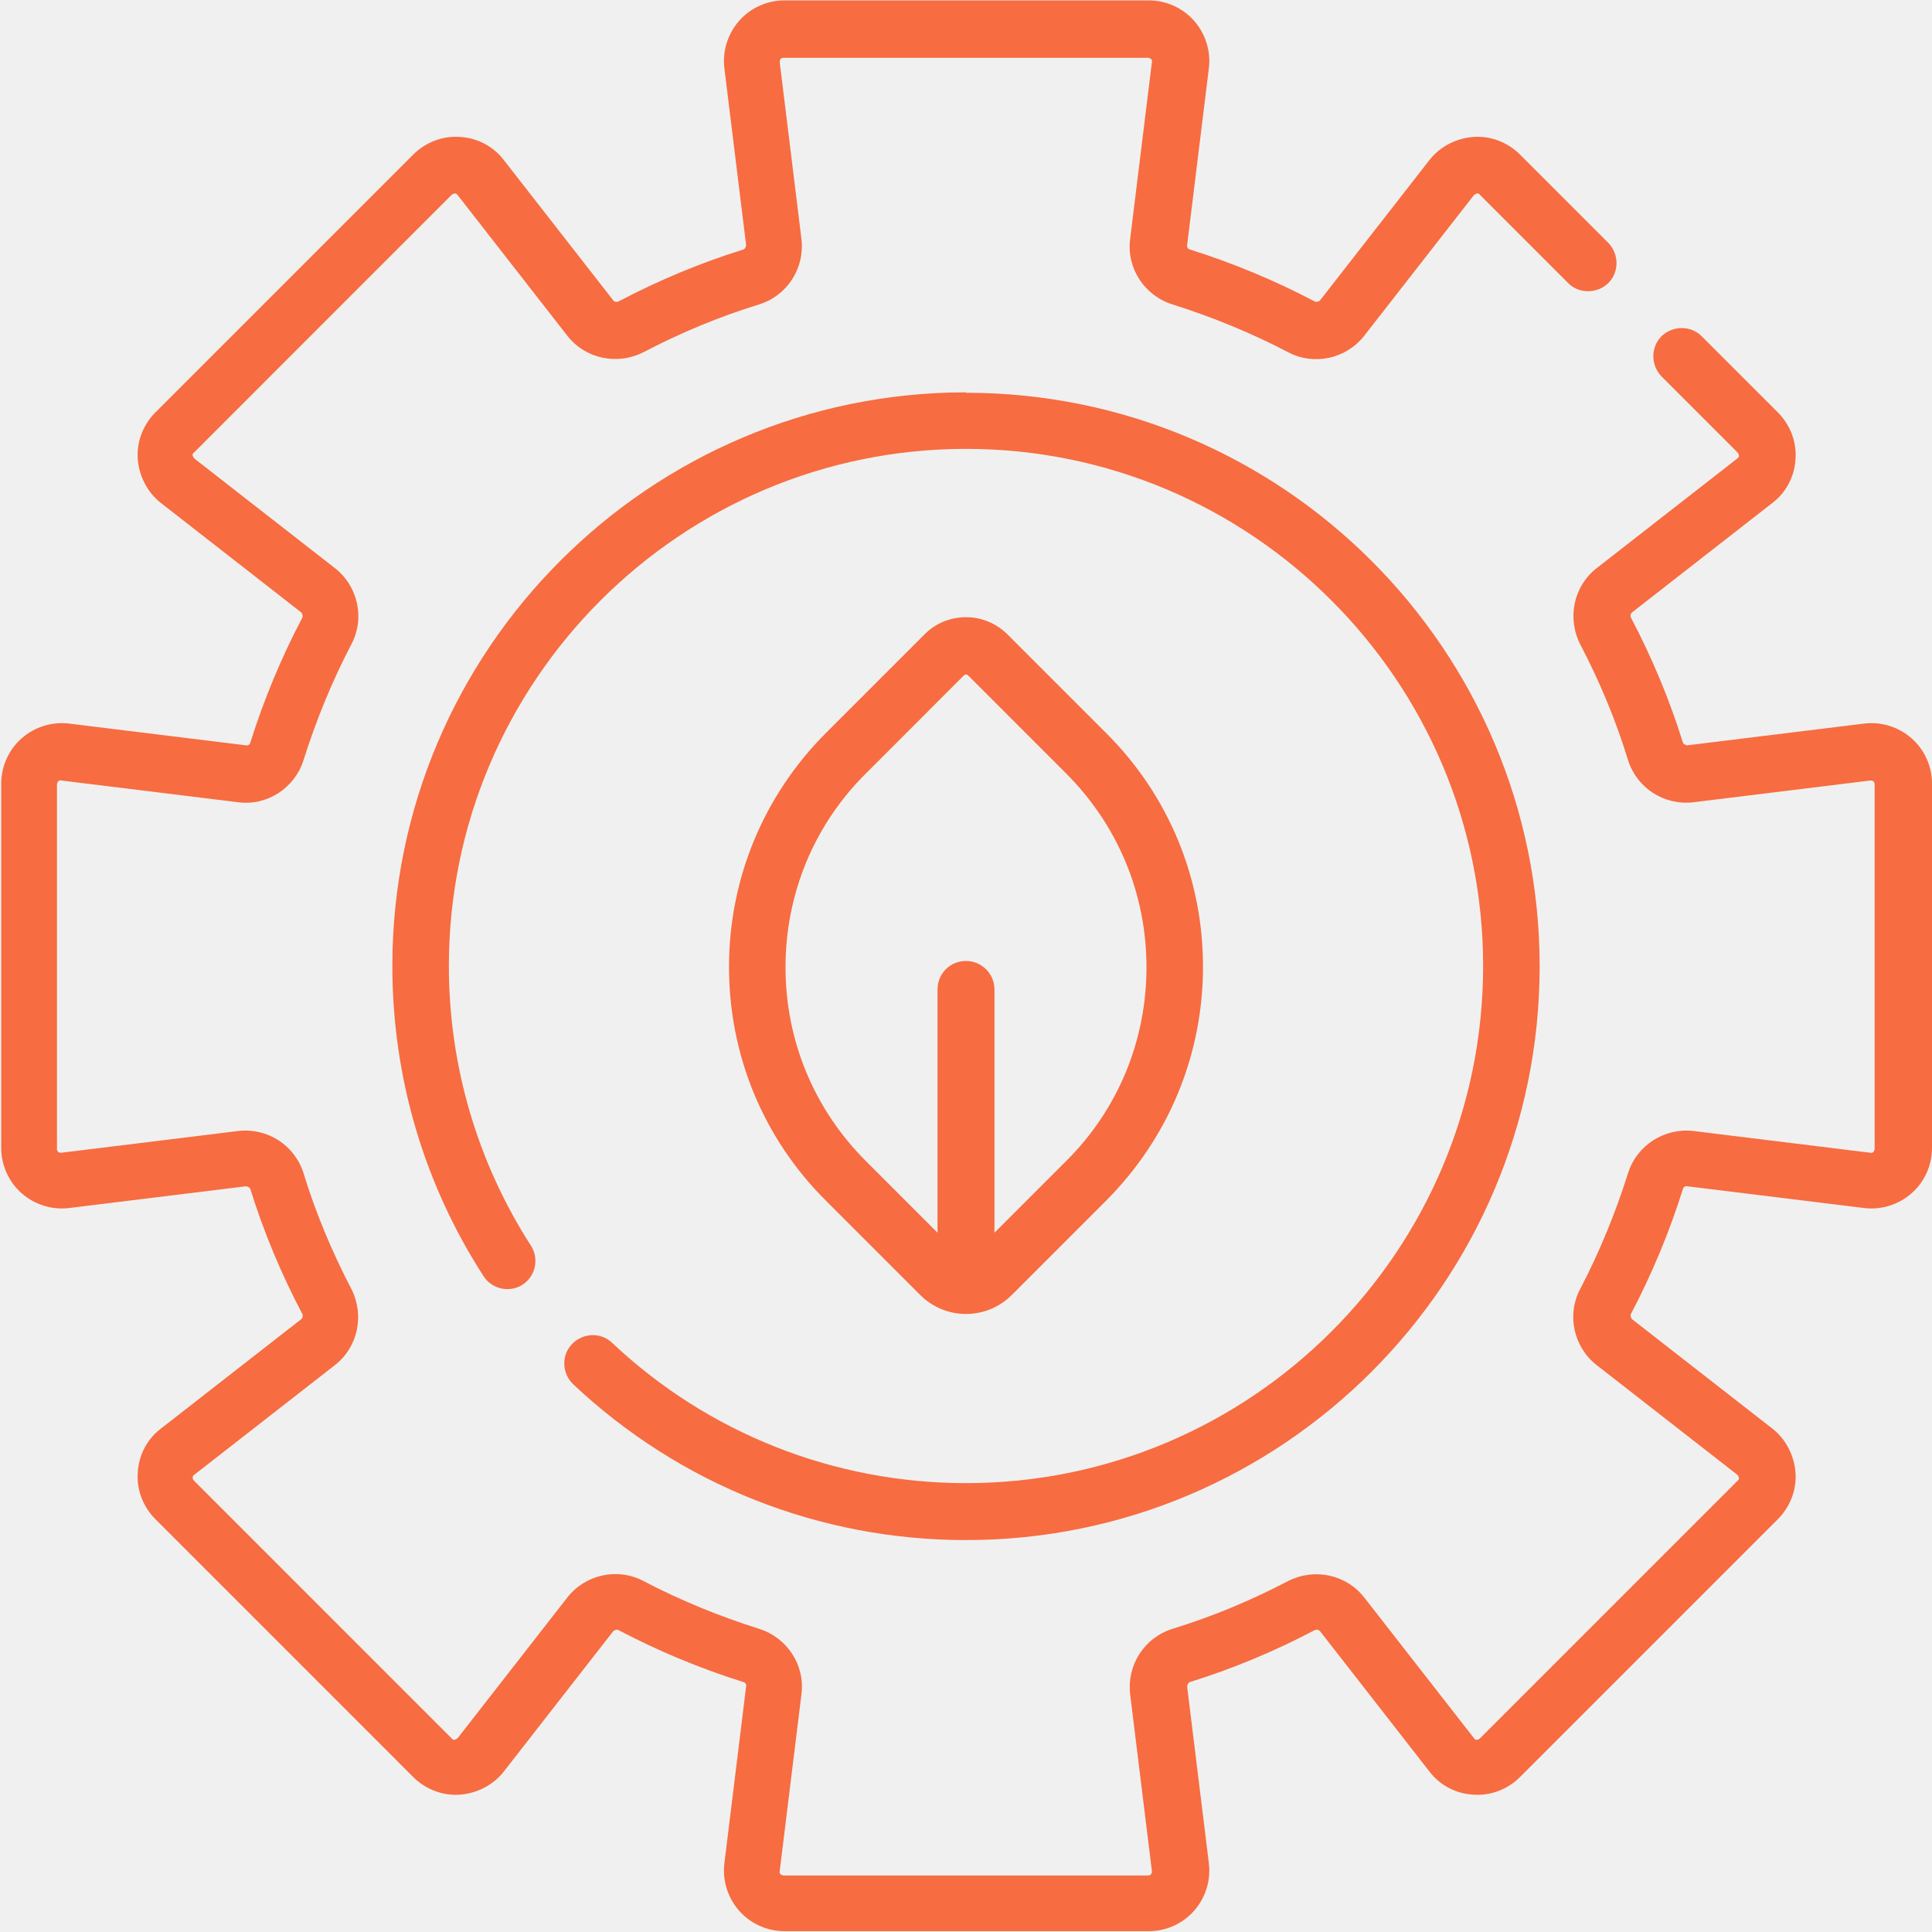
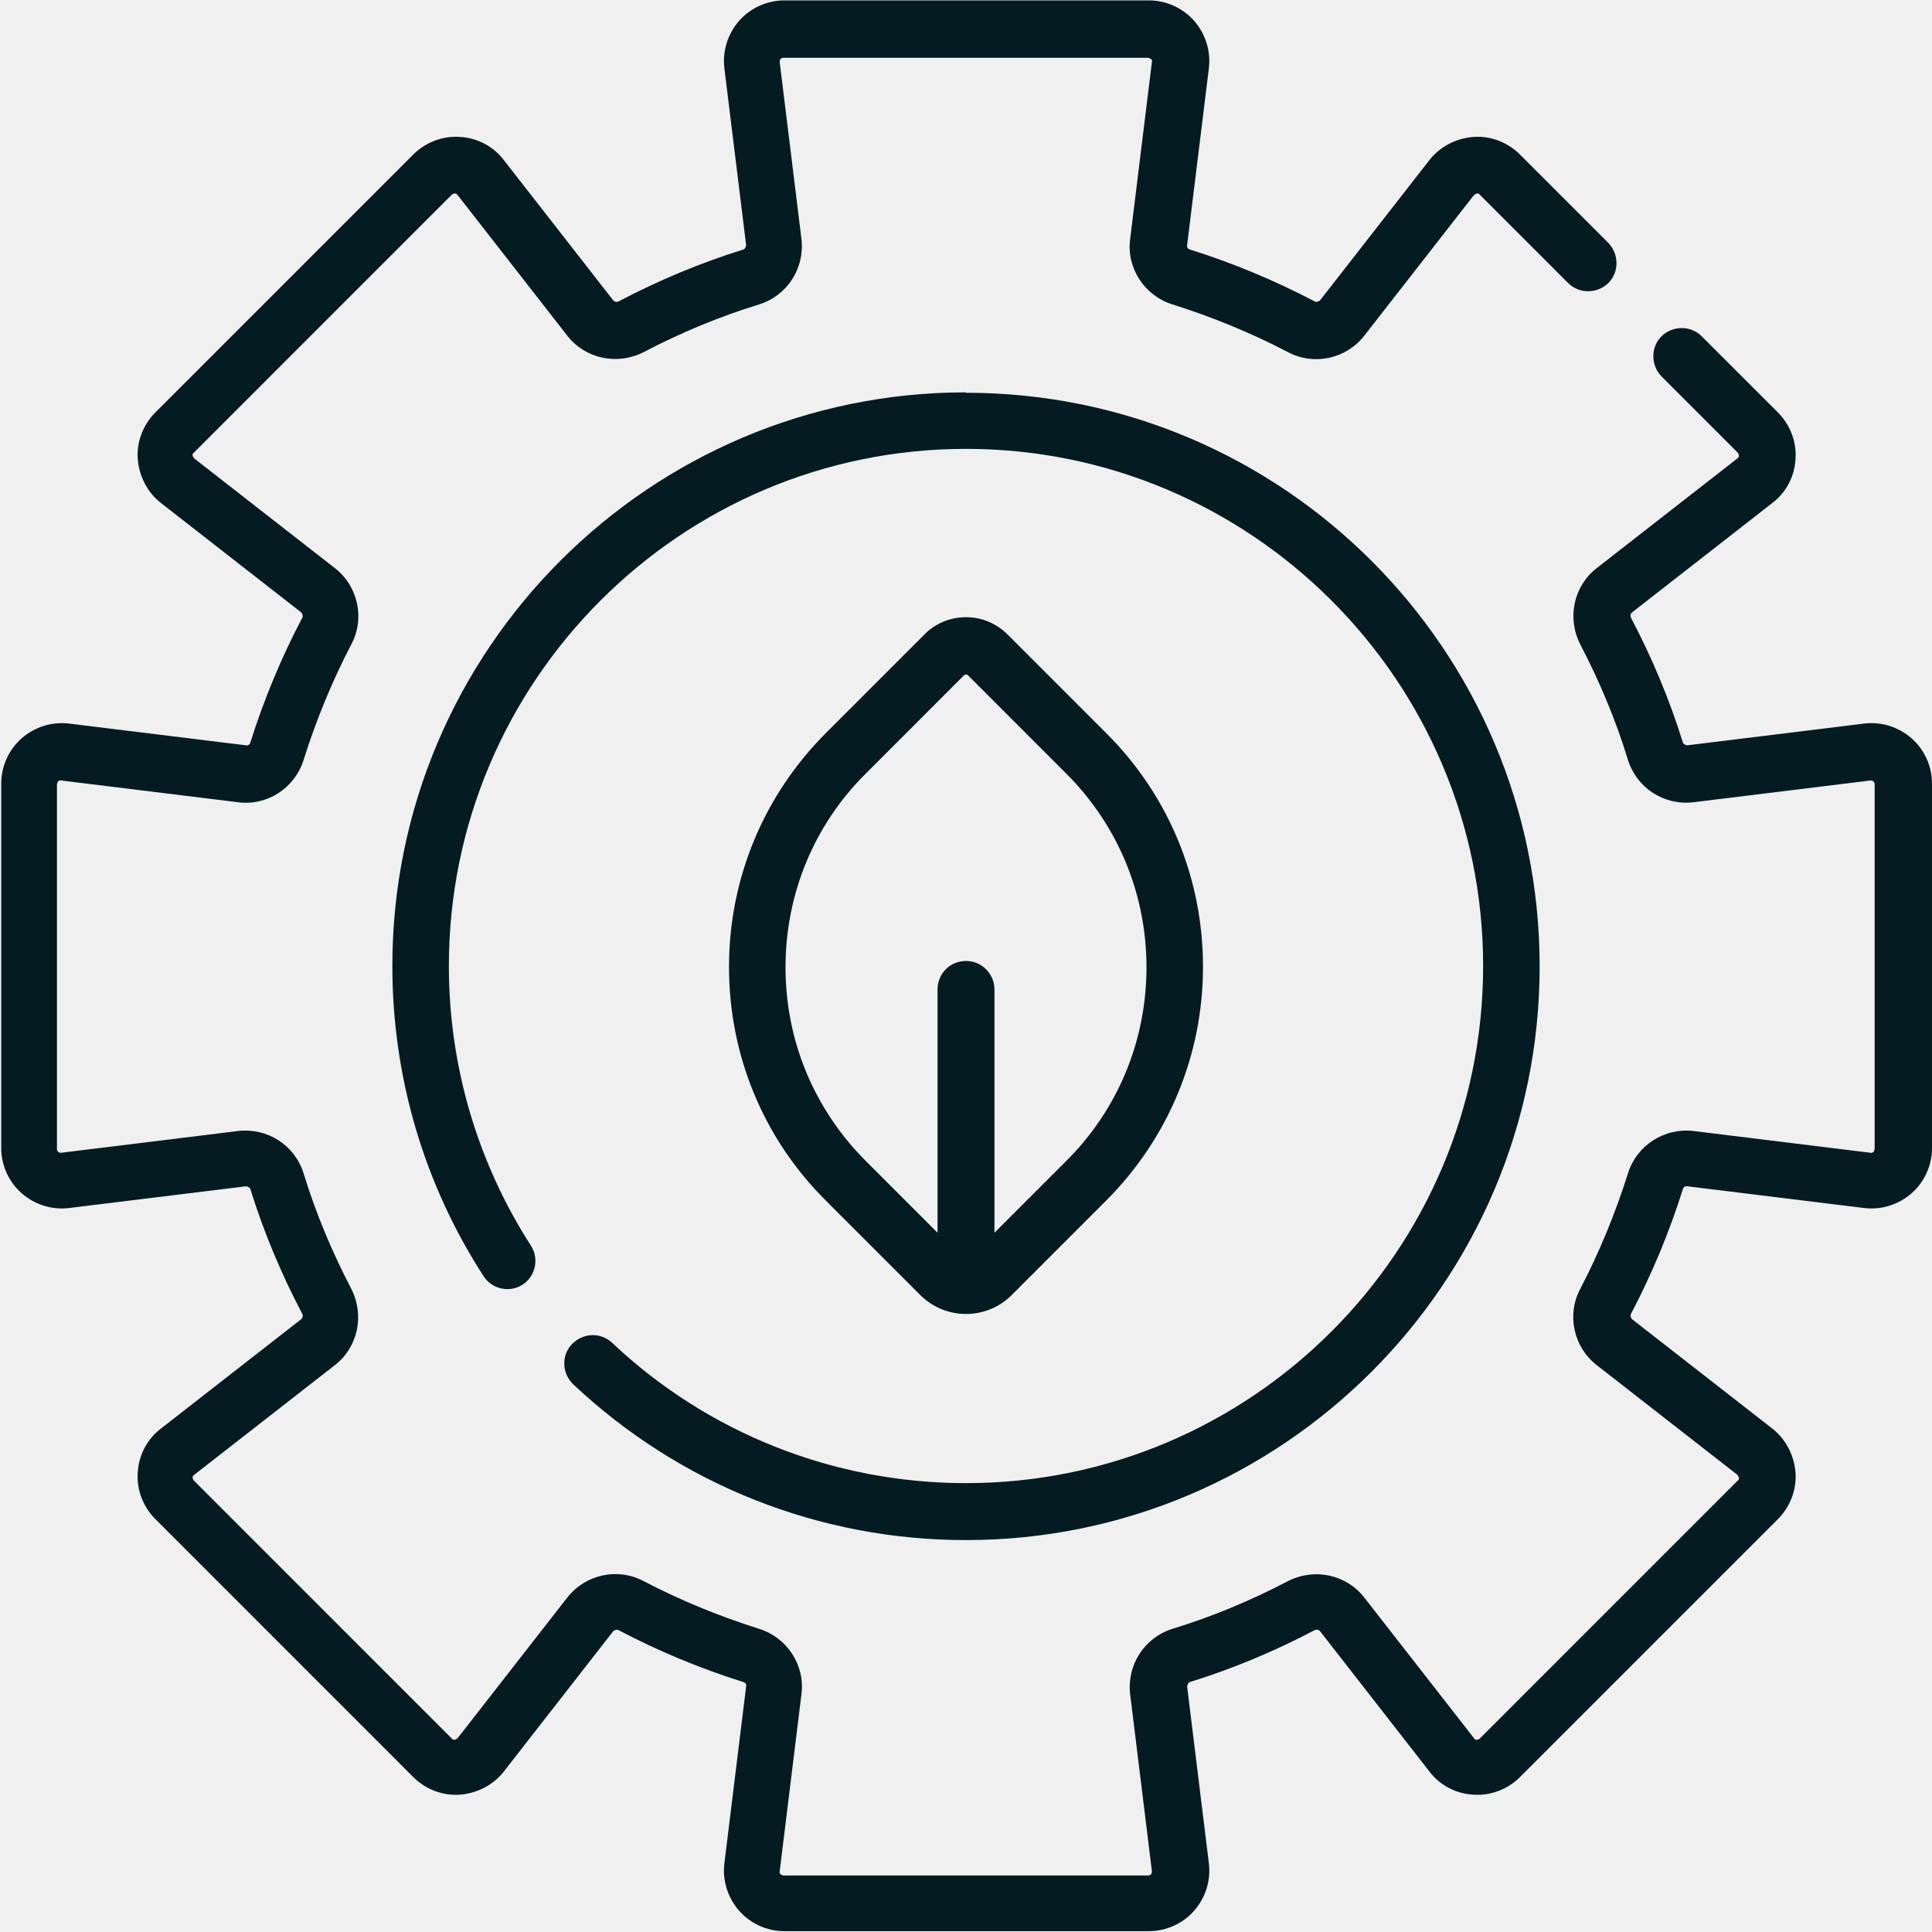
<svg xmlns="http://www.w3.org/2000/svg" width="48" height="48" viewBox="0 0 48 48" fill="none">
-   <path d="M23.293 24.583V30.627L21.514 28.848C20.224 27.558 19.516 25.852 19.516 24.031C19.516 22.211 20.224 20.494 21.514 19.215L23.948 16.78C23.948 16.78 23.979 16.759 24 16.759C24.021 16.759 24.031 16.759 24.052 16.78L26.486 19.215C27.776 20.505 28.484 22.211 28.484 24.031C28.484 25.852 27.776 27.568 26.486 28.848L24.707 30.627V24.583C24.707 24.198 24.395 23.875 24 23.875C23.605 23.875 23.293 24.187 23.293 24.583ZM25.134 32.177L27.475 29.836C29.025 28.286 29.888 26.216 29.888 24.021C29.888 21.826 29.035 19.756 27.475 18.206L25.04 15.771C24.759 15.49 24.395 15.334 24 15.334C23.605 15.334 23.23 15.49 22.96 15.771L20.525 18.206C18.975 19.756 18.112 21.826 18.112 24.021C18.112 26.216 18.965 28.286 20.525 29.836L22.866 32.177C23.168 32.478 23.573 32.645 24 32.645C24.427 32.645 24.832 32.478 25.134 32.177Z" fill="#F76C41" />
-   <path d="M24 9.748C16.146 9.748 9.748 16.135 9.748 24C9.748 26.746 10.528 29.41 12.016 31.709C12.224 32.031 12.661 32.125 12.983 31.917C13.306 31.709 13.399 31.272 13.191 30.949C11.86 28.879 11.152 26.476 11.152 24C11.152 16.916 16.916 11.152 24 11.152C31.084 11.152 36.848 16.916 36.848 24C36.848 31.084 31.084 36.848 24 36.848C20.723 36.848 17.592 35.61 15.209 33.363C14.928 33.092 14.481 33.113 14.211 33.394C13.94 33.675 13.961 34.122 14.242 34.393C16.895 36.889 20.359 38.263 24 38.263C31.854 38.263 38.252 31.875 38.252 24.01C38.252 16.146 31.865 9.758 24 9.758V9.748Z" fill="#F76C41" />
-   <path d="M47.49 18.341C47.168 18.06 46.741 17.925 46.315 17.977L41.914 18.518C41.914 18.518 41.821 18.497 41.81 18.445C41.477 17.373 41.04 16.333 40.52 15.345C40.499 15.303 40.51 15.251 40.541 15.22L44.036 12.494C44.38 12.234 44.588 11.828 44.609 11.402C44.64 10.975 44.473 10.549 44.172 10.247L42.278 8.354C42.008 8.083 41.56 8.083 41.28 8.354C41.009 8.624 41.009 9.072 41.28 9.352L43.173 11.246C43.173 11.246 43.204 11.287 43.204 11.319C43.204 11.35 43.194 11.371 43.163 11.391L39.667 14.117C39.095 14.564 38.928 15.355 39.261 16.01C39.74 16.926 40.146 17.893 40.447 18.882C40.666 19.579 41.342 20.016 42.07 19.932L46.471 19.391C46.471 19.391 46.523 19.391 46.544 19.412C46.564 19.433 46.575 19.454 46.575 19.485V28.546C46.575 28.546 46.564 28.598 46.544 28.619C46.523 28.64 46.492 28.65 46.471 28.64L42.07 28.099C41.352 28.016 40.666 28.453 40.447 29.15C40.135 30.138 39.74 31.105 39.261 32.021C38.918 32.666 39.095 33.467 39.667 33.914L43.163 36.64C43.163 36.64 43.194 36.681 43.204 36.713C43.204 36.744 43.204 36.765 43.173 36.785L36.765 43.194C36.765 43.194 36.723 43.225 36.692 43.225C36.661 43.225 36.64 43.215 36.619 43.183L33.893 39.688C33.446 39.116 32.655 38.949 32 39.282C31.084 39.761 30.117 40.166 29.129 40.468C28.432 40.687 27.995 41.363 28.078 42.091L28.619 46.492C28.619 46.492 28.619 46.544 28.598 46.564C28.577 46.585 28.557 46.596 28.525 46.596H19.464C19.464 46.596 19.412 46.585 19.391 46.564C19.371 46.544 19.36 46.512 19.371 46.492L19.912 42.091C20.005 41.373 19.558 40.687 18.861 40.468C17.873 40.156 16.905 39.761 15.99 39.282C15.345 38.939 14.544 39.116 14.096 39.688L11.371 43.183C11.371 43.183 11.329 43.215 11.298 43.225C11.267 43.225 11.246 43.225 11.225 43.194L4.817 36.785C4.817 36.785 4.785 36.744 4.785 36.713C4.785 36.681 4.796 36.661 4.827 36.64L8.323 33.914C8.895 33.467 9.061 32.676 8.728 32.021C8.25 31.105 7.844 30.138 7.542 29.15C7.324 28.453 6.648 28.016 5.919 28.099L1.519 28.64C1.519 28.64 1.467 28.64 1.446 28.619C1.425 28.598 1.415 28.577 1.415 28.546V19.485C1.415 19.485 1.425 19.433 1.446 19.412C1.467 19.391 1.498 19.381 1.519 19.391L5.919 19.932C6.637 20.026 7.324 19.579 7.542 18.882C7.854 17.893 8.25 16.926 8.728 16.01C9.072 15.365 8.895 14.564 8.323 14.117L4.827 11.391C4.827 11.391 4.796 11.35 4.785 11.319C4.785 11.287 4.785 11.267 4.817 11.246L11.225 4.837C11.225 4.837 11.267 4.806 11.298 4.806C11.329 4.806 11.35 4.817 11.371 4.848L14.096 8.343C14.544 8.915 15.334 9.082 15.99 8.749C16.905 8.27 17.873 7.865 18.861 7.563C19.558 7.345 19.995 6.668 19.912 5.94L19.371 1.54C19.371 1.54 19.371 1.488 19.391 1.467C19.412 1.446 19.433 1.436 19.464 1.436H28.525C28.525 1.436 28.577 1.446 28.598 1.467C28.619 1.488 28.629 1.519 28.619 1.54L28.078 5.94C27.984 6.658 28.432 7.345 29.129 7.563C30.117 7.875 31.084 8.27 32 8.749C32.645 9.092 33.446 8.915 33.893 8.343L36.619 4.848C36.619 4.848 36.661 4.817 36.692 4.806C36.723 4.806 36.744 4.806 36.765 4.837L38.96 7.033C39.23 7.303 39.678 7.303 39.958 7.033C40.229 6.762 40.229 6.315 39.958 6.034L37.763 3.839C37.462 3.537 37.035 3.371 36.609 3.402C36.182 3.433 35.776 3.641 35.516 3.974L32.791 7.469C32.791 7.469 32.707 7.521 32.666 7.49C31.677 6.97 30.627 6.533 29.566 6.2C29.514 6.19 29.483 6.138 29.493 6.096L30.034 1.696C30.086 1.269 29.951 0.843 29.67 0.52C29.389 0.198 28.973 0.01 28.546 0.01H19.485C19.058 0.01 18.642 0.198 18.361 0.52C18.081 0.843 17.945 1.269 17.997 1.696L18.538 6.096C18.538 6.096 18.518 6.19 18.466 6.2C17.394 6.533 16.354 6.97 15.365 7.49C15.324 7.511 15.272 7.501 15.241 7.469L12.515 3.974C12.255 3.631 11.849 3.423 11.423 3.402C10.996 3.371 10.57 3.537 10.268 3.839L3.86 10.247C3.558 10.549 3.391 10.975 3.423 11.402C3.454 11.828 3.662 12.234 3.995 12.494L7.49 15.22C7.49 15.22 7.542 15.303 7.511 15.345C6.991 16.333 6.554 17.384 6.221 18.445C6.211 18.497 6.159 18.528 6.117 18.518L1.717 17.977C1.29 17.925 0.863 18.06 0.541 18.341C0.218 18.622 0.031 19.038 0.031 19.464V28.525C0.031 28.952 0.218 29.368 0.541 29.649C0.863 29.93 1.29 30.065 1.717 30.013L6.117 29.472C6.117 29.472 6.211 29.493 6.221 29.545C6.554 30.616 6.991 31.657 7.511 32.645C7.532 32.687 7.521 32.739 7.49 32.77L3.995 35.495C3.652 35.755 3.443 36.161 3.423 36.588C3.391 37.014 3.558 37.441 3.86 37.742L10.268 44.151C10.57 44.453 10.996 44.619 11.423 44.588C11.849 44.557 12.255 44.349 12.515 44.016L15.241 40.52C15.241 40.52 15.324 40.468 15.365 40.499C16.354 41.02 17.404 41.456 18.466 41.789C18.518 41.8 18.549 41.852 18.538 41.893L17.997 46.294C17.945 46.72 18.081 47.147 18.361 47.469C18.642 47.792 19.058 47.979 19.485 47.979H28.546C28.973 47.979 29.389 47.792 29.67 47.469C29.951 47.147 30.086 46.72 30.034 46.294L29.493 41.893C29.493 41.893 29.514 41.8 29.566 41.789C30.637 41.456 31.677 41.02 32.666 40.499C32.707 40.479 32.759 40.489 32.791 40.52L35.516 44.016C35.776 44.359 36.182 44.567 36.609 44.588C37.035 44.619 37.462 44.453 37.763 44.151L44.172 37.742C44.473 37.441 44.64 37.014 44.609 36.588C44.577 36.161 44.369 35.755 44.036 35.495L40.541 32.77C40.541 32.77 40.489 32.687 40.52 32.645C41.04 31.657 41.477 30.606 41.81 29.545C41.821 29.493 41.873 29.462 41.914 29.472L46.315 30.013C46.741 30.065 47.168 29.93 47.49 29.649C47.813 29.368 48 28.952 48 28.525V19.464C48 19.038 47.813 18.622 47.49 18.341Z" fill="#F76C41" />
+   <g clip-path="url(#clip0_35_457)">
+     <path d="M23.293 24.583V30.627L21.514 28.848C20.224 27.558 19.516 25.852 19.516 24.031C19.516 22.211 20.224 20.494 21.514 19.215L23.948 16.78C23.948 16.78 23.979 16.759 24 16.759C24.021 16.759 24.031 16.759 24.052 16.78L26.486 19.215C27.776 20.505 28.484 22.211 28.484 24.031C28.484 25.852 27.776 27.568 26.486 28.848L24.707 30.627V24.583C24.707 24.198 24.395 23.875 24 23.875C23.605 23.875 23.293 24.187 23.293 24.583ZM25.134 32.177L27.475 29.836C29.025 28.286 29.888 26.216 29.888 24.021C29.888 21.826 29.035 19.756 27.475 18.206L25.04 15.771C24.759 15.49 24.395 15.334 24 15.334C23.605 15.334 23.23 15.49 22.96 15.771L20.525 18.206C18.975 19.756 18.112 21.826 18.112 24.021C18.112 26.216 18.965 28.286 20.525 29.836L22.866 32.177C23.168 32.478 23.573 32.645 24 32.645C24.427 32.645 24.832 32.478 25.134 32.177Z" fill="#031B21" />
+     <path d="M24 9.748C16.146 9.748 9.748 16.135 9.748 24C9.748 26.746 10.528 29.41 12.016 31.709C12.224 32.031 12.661 32.125 12.983 31.917C13.306 31.709 13.399 31.272 13.191 30.949C11.86 28.879 11.152 26.476 11.152 24C11.152 16.916 16.916 11.152 24 11.152C31.084 11.152 36.848 16.916 36.848 24C36.848 31.084 31.084 36.848 24 36.848C20.723 36.848 17.592 35.61 15.209 33.363C14.928 33.092 14.481 33.113 14.211 33.394C13.94 33.675 13.961 34.122 14.242 34.393C16.895 36.889 20.359 38.263 24 38.263C31.854 38.263 38.252 31.875 38.252 24.01C38.252 16.146 31.865 9.758 24 9.758V9.748Z" fill="#031B21" />
+     <path d="M47.49 18.341C47.168 18.06 46.741 17.925 46.315 17.977L41.914 18.518C41.914 18.518 41.821 18.497 41.81 18.445C41.477 17.373 41.04 16.333 40.52 15.345C40.499 15.303 40.51 15.251 40.541 15.22L44.036 12.494C44.38 12.234 44.588 11.828 44.609 11.402C44.64 10.975 44.473 10.549 44.172 10.247L42.278 8.354C42.008 8.083 41.56 8.083 41.28 8.354C41.009 8.624 41.009 9.072 41.28 9.352L43.173 11.246C43.173 11.246 43.204 11.287 43.204 11.319C43.204 11.35 43.194 11.371 43.163 11.391L39.667 14.117C39.095 14.564 38.928 15.355 39.261 16.01C39.74 16.926 40.146 17.893 40.447 18.882C40.666 19.579 41.342 20.016 42.07 19.932L46.471 19.391C46.471 19.391 46.523 19.391 46.544 19.412C46.564 19.433 46.575 19.454 46.575 19.485V28.546C46.575 28.546 46.564 28.598 46.544 28.619C46.523 28.64 46.492 28.65 46.471 28.64L42.07 28.099C41.352 28.016 40.666 28.453 40.447 29.15C40.135 30.138 39.74 31.105 39.261 32.021C38.918 32.666 39.095 33.467 39.667 33.914L43.163 36.64C43.163 36.64 43.194 36.681 43.204 36.713C43.204 36.744 43.204 36.765 43.173 36.785L36.765 43.194C36.765 43.194 36.723 43.225 36.692 43.225C36.661 43.225 36.64 43.215 36.619 43.183L33.893 39.688C33.446 39.116 32.655 38.949 32 39.282C31.084 39.761 30.117 40.166 29.129 40.468C28.432 40.687 27.995 41.363 28.078 42.091L28.619 46.492C28.619 46.492 28.619 46.544 28.598 46.564C28.577 46.585 28.557 46.596 28.525 46.596H19.464C19.464 46.596 19.412 46.585 19.391 46.564C19.371 46.544 19.36 46.512 19.371 46.492L19.912 42.091C20.005 41.373 19.558 40.687 18.861 40.468C17.873 40.156 16.905 39.761 15.99 39.282C15.345 38.939 14.544 39.116 14.096 39.688L11.371 43.183C11.371 43.183 11.329 43.215 11.298 43.225C11.267 43.225 11.246 43.225 11.225 43.194L4.817 36.785C4.817 36.785 4.785 36.744 4.785 36.713C4.785 36.681 4.796 36.661 4.827 36.64L8.323 33.914C8.895 33.467 9.061 32.676 8.728 32.021C8.25 31.105 7.844 30.138 7.542 29.15C7.324 28.453 6.648 28.016 5.919 28.099L1.519 28.64C1.519 28.64 1.467 28.64 1.446 28.619C1.425 28.598 1.415 28.577 1.415 28.546V19.485C1.415 19.485 1.425 19.433 1.446 19.412C1.467 19.391 1.498 19.381 1.519 19.391L5.919 19.932C6.637 20.026 7.324 19.579 7.542 18.882C7.854 17.893 8.25 16.926 8.728 16.01C9.072 15.365 8.895 14.564 8.323 14.117L4.827 11.391C4.827 11.391 4.796 11.35 4.785 11.319C4.785 11.287 4.785 11.267 4.817 11.246L11.225 4.837C11.225 4.837 11.267 4.806 11.298 4.806C11.329 4.806 11.35 4.817 11.371 4.848L14.096 8.343C14.544 8.915 15.334 9.082 15.99 8.749C16.905 8.27 17.873 7.865 18.861 7.563C19.558 7.345 19.995 6.668 19.912 5.94L19.371 1.54C19.371 1.54 19.371 1.488 19.391 1.467C19.412 1.446 19.433 1.436 19.464 1.436H28.525C28.525 1.436 28.577 1.446 28.598 1.467C28.619 1.488 28.629 1.519 28.619 1.54L28.078 5.94C27.984 6.658 28.432 7.345 29.129 7.563C30.117 7.875 31.084 8.27 32 8.749C32.645 9.092 33.446 8.915 33.893 8.343L36.619 4.848C36.619 4.848 36.661 4.817 36.692 4.806C36.723 4.806 36.744 4.806 36.765 4.837L38.96 7.033C39.23 7.303 39.678 7.303 39.958 7.033C40.229 6.762 40.229 6.315 39.958 6.034L37.763 3.839C37.462 3.537 37.035 3.371 36.609 3.402C36.182 3.433 35.776 3.641 35.516 3.974L32.791 7.469C32.791 7.469 32.707 7.521 32.666 7.49C31.677 6.97 30.627 6.533 29.566 6.2C29.514 6.19 29.483 6.138 29.493 6.096L30.034 1.696C30.086 1.269 29.951 0.843 29.67 0.52C29.389 0.198 28.973 0.01 28.546 0.01H19.485C19.058 0.01 18.642 0.198 18.361 0.52C18.081 0.843 17.945 1.269 17.997 1.696L18.538 6.096C18.538 6.096 18.518 6.19 18.466 6.2C17.394 6.533 16.354 6.97 15.365 7.49C15.324 7.511 15.272 7.501 15.241 7.469L12.515 3.974C12.255 3.631 11.849 3.423 11.423 3.402C10.996 3.371 10.57 3.537 10.268 3.839L3.86 10.247C3.558 10.549 3.391 10.975 3.423 11.402C3.454 11.828 3.662 12.234 3.995 12.494L7.49 15.22C7.49 15.22 7.542 15.303 7.511 15.345C6.991 16.333 6.554 17.384 6.221 18.445C6.211 18.497 6.159 18.528 6.117 18.518L1.717 17.977C1.29 17.925 0.863 18.06 0.541 18.341C0.218 18.622 0.031 19.038 0.031 19.464V28.525C0.031 28.952 0.218 29.368 0.541 29.649C0.863 29.93 1.29 30.065 1.717 30.013L6.117 29.472C6.117 29.472 6.211 29.493 6.221 29.545C6.554 30.616 6.991 31.657 7.511 32.645C7.532 32.687 7.521 32.739 7.49 32.77L3.995 35.495C3.652 35.755 3.443 36.161 3.423 36.588C3.391 37.014 3.558 37.441 3.86 37.742L10.268 44.151C10.57 44.453 10.996 44.619 11.423 44.588C11.849 44.557 12.255 44.349 12.515 44.016L15.241 40.52C15.241 40.52 15.324 40.468 15.365 40.499C16.354 41.02 17.404 41.456 18.466 41.789C18.518 41.8 18.549 41.852 18.538 41.893L17.997 46.294C17.945 46.72 18.081 47.147 18.361 47.469C18.642 47.792 19.058 47.979 19.485 47.979H28.546C28.973 47.979 29.389 47.792 29.67 47.469C29.951 47.147 30.086 46.72 30.034 46.294L29.493 41.893C29.493 41.893 29.514 41.8 29.566 41.789C30.637 41.456 31.677 41.02 32.666 40.499C32.707 40.479 32.759 40.489 32.791 40.52L35.516 44.016C35.776 44.359 36.182 44.567 36.609 44.588C37.035 44.619 37.462 44.453 37.763 44.151L44.172 37.742C44.473 37.441 44.64 37.014 44.609 36.588C44.577 36.161 44.369 35.755 44.036 35.495L40.541 32.77C40.541 32.77 40.489 32.687 40.52 32.645C41.04 31.657 41.477 30.606 41.81 29.545C41.821 29.493 41.873 29.462 41.914 29.472L46.315 30.013C46.741 30.065 47.168 29.93 47.49 29.649C47.813 29.368 48 28.952 48 28.525V19.464C48 19.038 47.813 18.622 47.49 18.341Z" fill="#031B21" />
+   </g>
+   <defs>
+     <clipPath id="clip0_35_457">
+       <rect width="48" height="48" fill="white" />
+     </clipPath>
+   </defs>
</svg>
